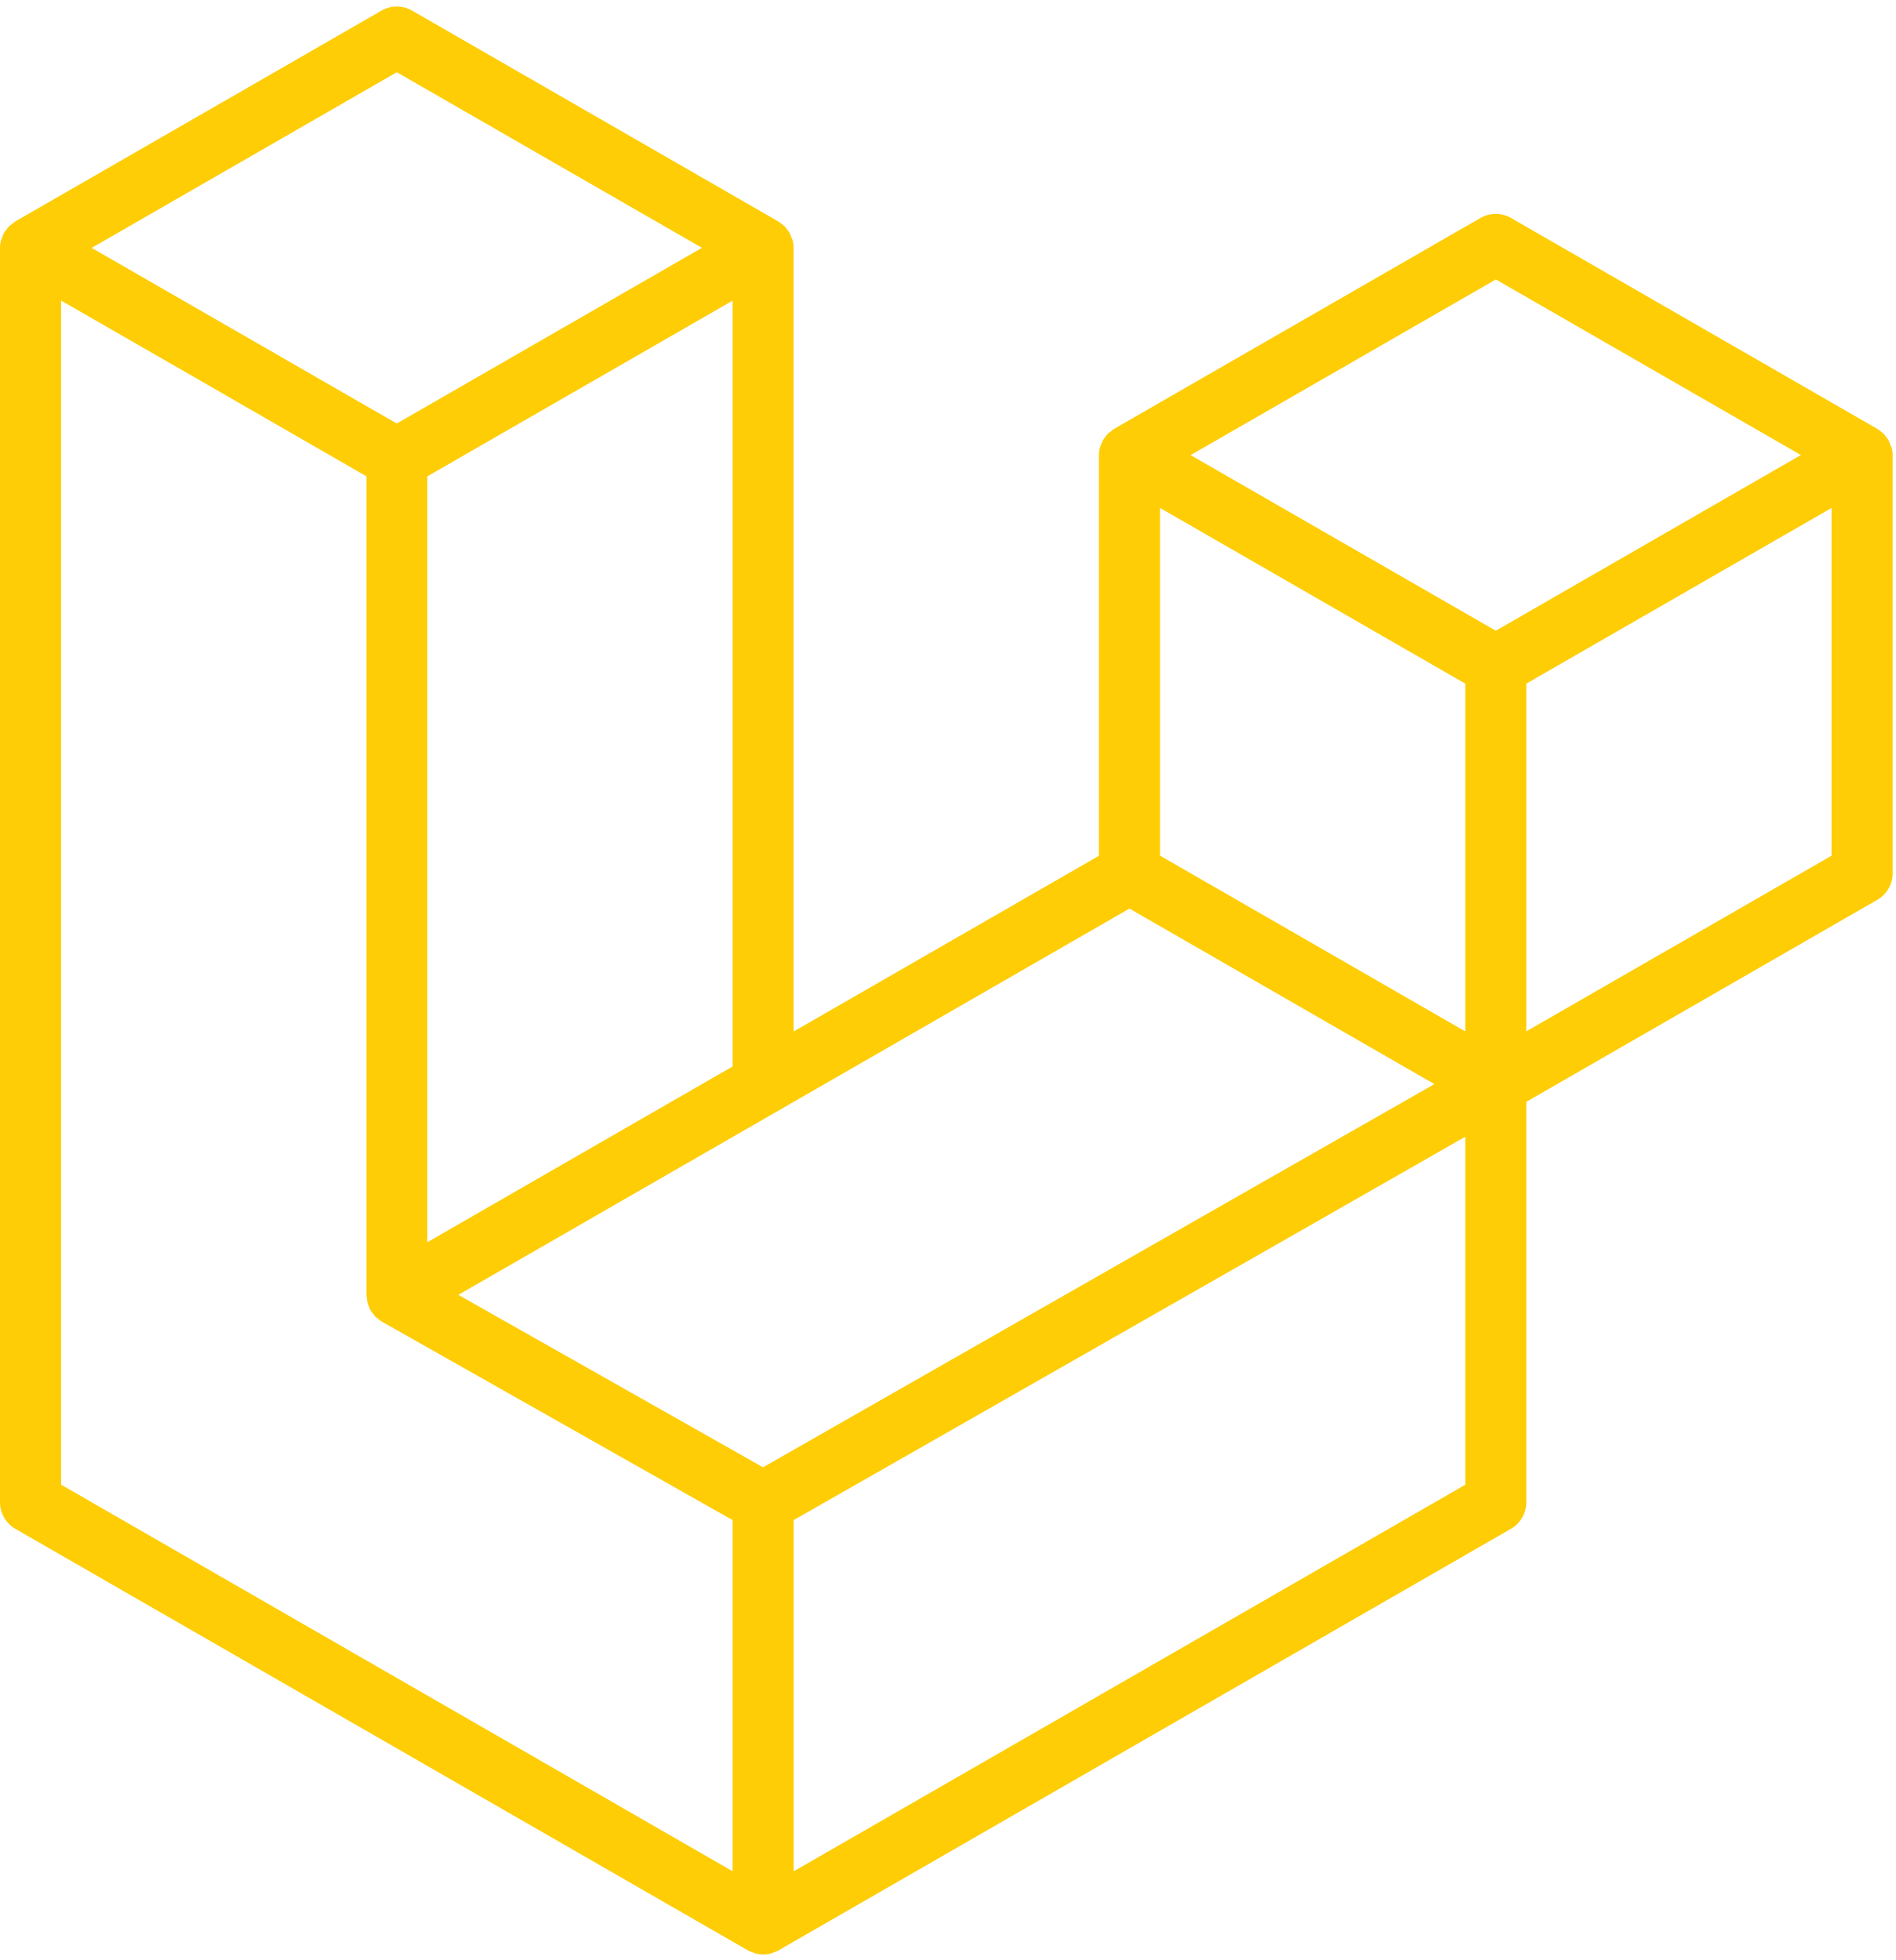
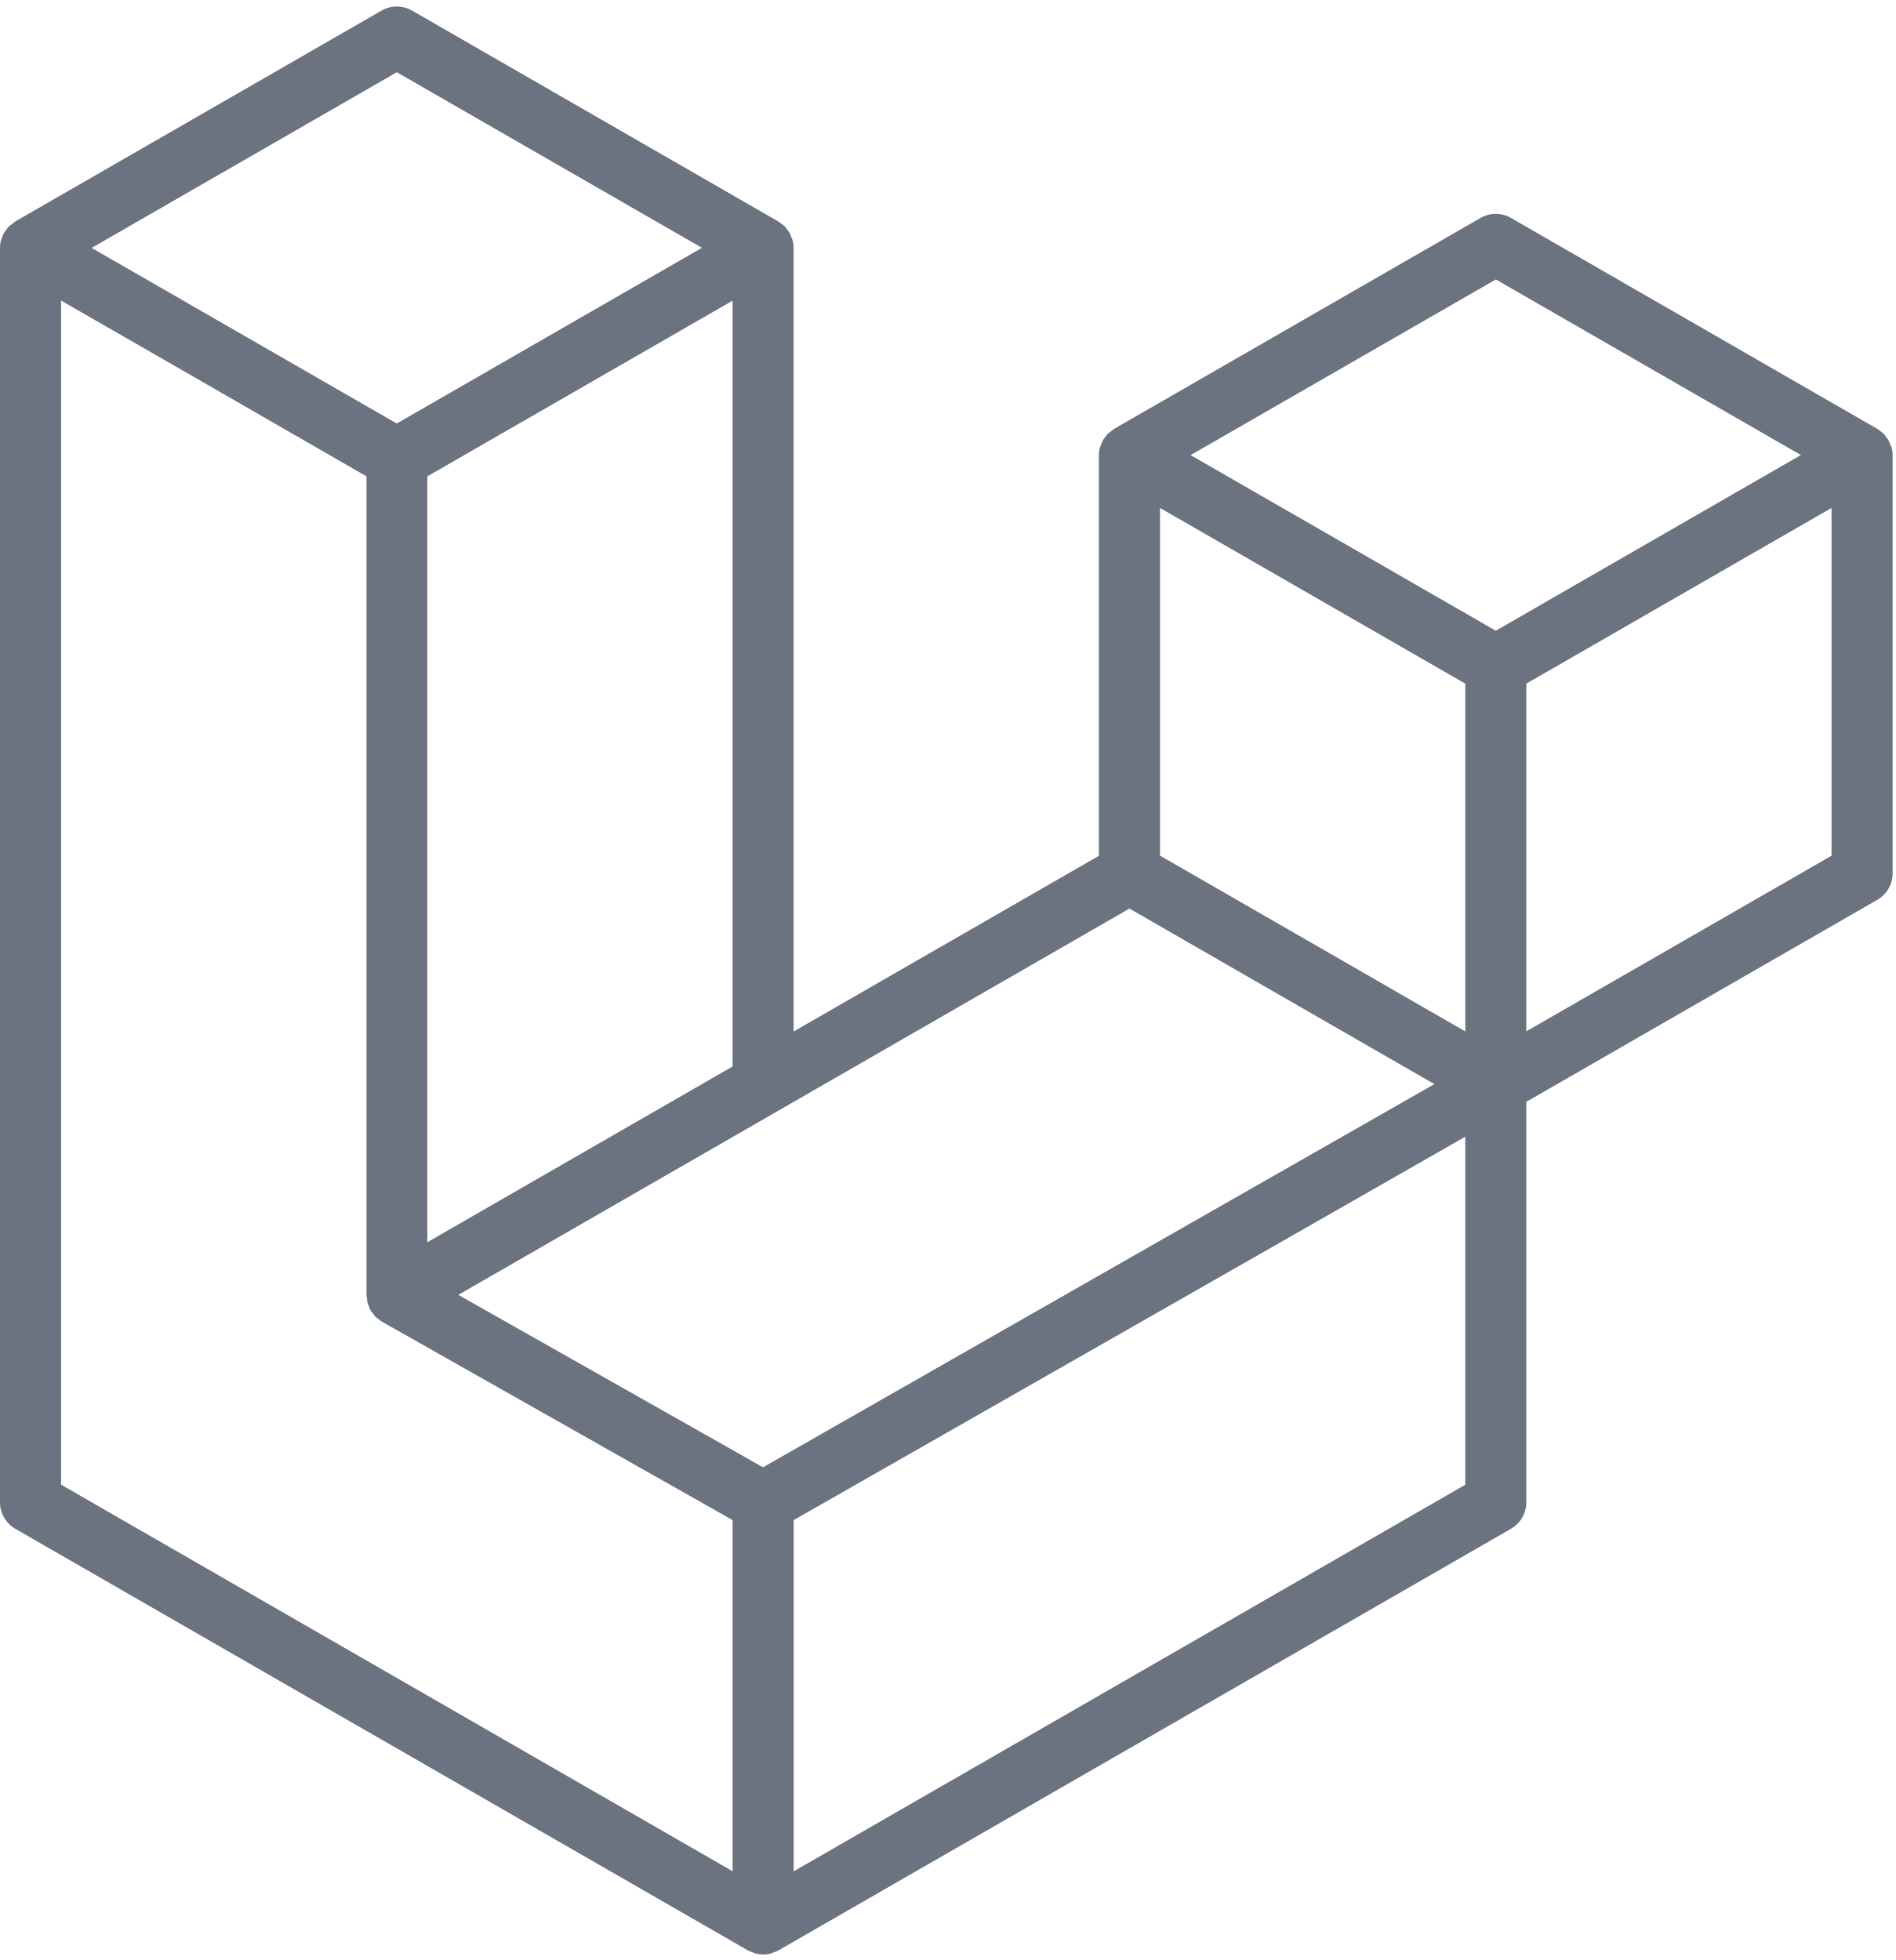
<svg xmlns="http://www.w3.org/2000/svg" version="1.1" viewBox="0 0 2418 2500">
  <defs>
    <style>
      .cls-1 {
-         fill: #ffcd05;
+         fill: #6b7280;
      }
    </style>
  </defs>
  <g>
    <g id="Layer_1">
      <path class="cls-1" d="M2412.3,570.4c.9,3.3,1.4,6.7,1.4,10.2v533.4c0,13.9-7.5,26.8-19.5,33.7l-447.7,257.7v510.8c0,13.9-7.4,26.7-19.4,33.7l-934.4,537.9c-2.1,1.2-4.5,2-6.8,2.8-.9.3-1.7.8-2.6,1.1-6.5,1.7-13.4,1.7-19.9,0-1.1-.3-2-.9-3.1-1.3-2.1-.8-4.4-1.5-6.4-2.6L19.5,1950C7.5,1943,0,1930.2,0,1916.2V316.2c0-3.5.5-6.9,1.4-10.2.3-1.1,1-2.1,1.4-3.3.7-2,1.4-4.1,2.5-6,.7-1.3,1.8-2.3,2.7-3.5,1.1-1.6,2.1-3.2,3.5-4.5,1.1-1.1,2.6-1.9,3.8-2.9,1.4-1.2,2.7-2.4,4.3-3.4h0L486.6,13.5c12-6.9,26.9-6.9,38.9,0l467.1,269h0c1.6,1,2.9,2.2,4.3,3.3,1.3,1,2.7,1.8,3.8,2.9,1.4,1.4,2.3,3,3.5,4.6.8,1.2,1.9,2.2,2.6,3.5,1.1,1.9,1.7,4,2.5,6,.4,1.1,1.1,2.1,1.4,3.3.9,3.3,1.4,6.7,1.4,10.2v999.4l389.3-224.1v-510.9c0-3.4.5-6.9,1.4-10.1.3-1.2,1-2.2,1.4-3.3.8-2,1.5-4.1,2.5-6,.7-1.3,1.8-2.3,2.6-3.5,1.2-1.6,2.1-3.2,3.5-4.5,1.1-1.1,2.5-1.9,3.8-2.9,1.5-1.2,2.7-2.4,4.3-3.4h0l467.2-269c12-6.9,26.9-6.9,38.9,0l467.1,269c1.7,1,2.9,2.2,4.4,3.3,1.2,1,2.6,1.8,3.7,2.9,1.4,1.4,2.3,3,3.5,4.6.9,1.2,1.9,2.2,2.6,3.5,1.1,1.9,1.7,4,2.5,6,.4,1.1,1.1,2.1,1.4,3.3h0ZM2335.8,1091.4v-443.5l-163.5,94.1-225.8,130v443.5l389.4-224.1h0ZM1868.7,1893.7v-443.8l-222.1,126.9-634.4,362.1v448l856.5-493.1ZM77.9,383.5v1510.2l856.4,493.1v-447.9l-447.4-253.2h-.1c0,0-.2-.2-.2-.2-1.5-.9-2.8-2.1-4.2-3.2-1.2-1-2.6-1.7-3.7-2.8h0c-1.3-1.4-2.1-2.9-3.2-4.2-1-1.3-2.1-2.4-2.9-3.8h0c-.9-1.6-1.4-3.4-2-5-.6-1.5-1.5-2.8-1.8-4.4h0c-.5-1.9-.6-3.8-.8-5.7-.2-1.5-.6-2.9-.6-4.4V607.6l-225.8-130.1-163.5-94h0ZM506.1,92.1L116.9,316.2l389.1,224,389.2-224.1L506,92.1h0ZM708.5,1490.3l225.8-130V383.5l-163.5,94.1-225.8,130v976.9l163.5-94.2ZM1907.6,356.5l-389.2,224,389.2,224,389.1-224.1-389.1-224ZM1868.7,872l-225.8-130-163.5-94.1v443.5l225.8,130,163.5,94.2v-443.5ZM973.2,1871.5l570.8-325.9,285.3-162.8-388.9-223.9-447.8,257.8-408.1,234.9,388.5,219.9Z" />
    </g>
  </g>
</svg>
